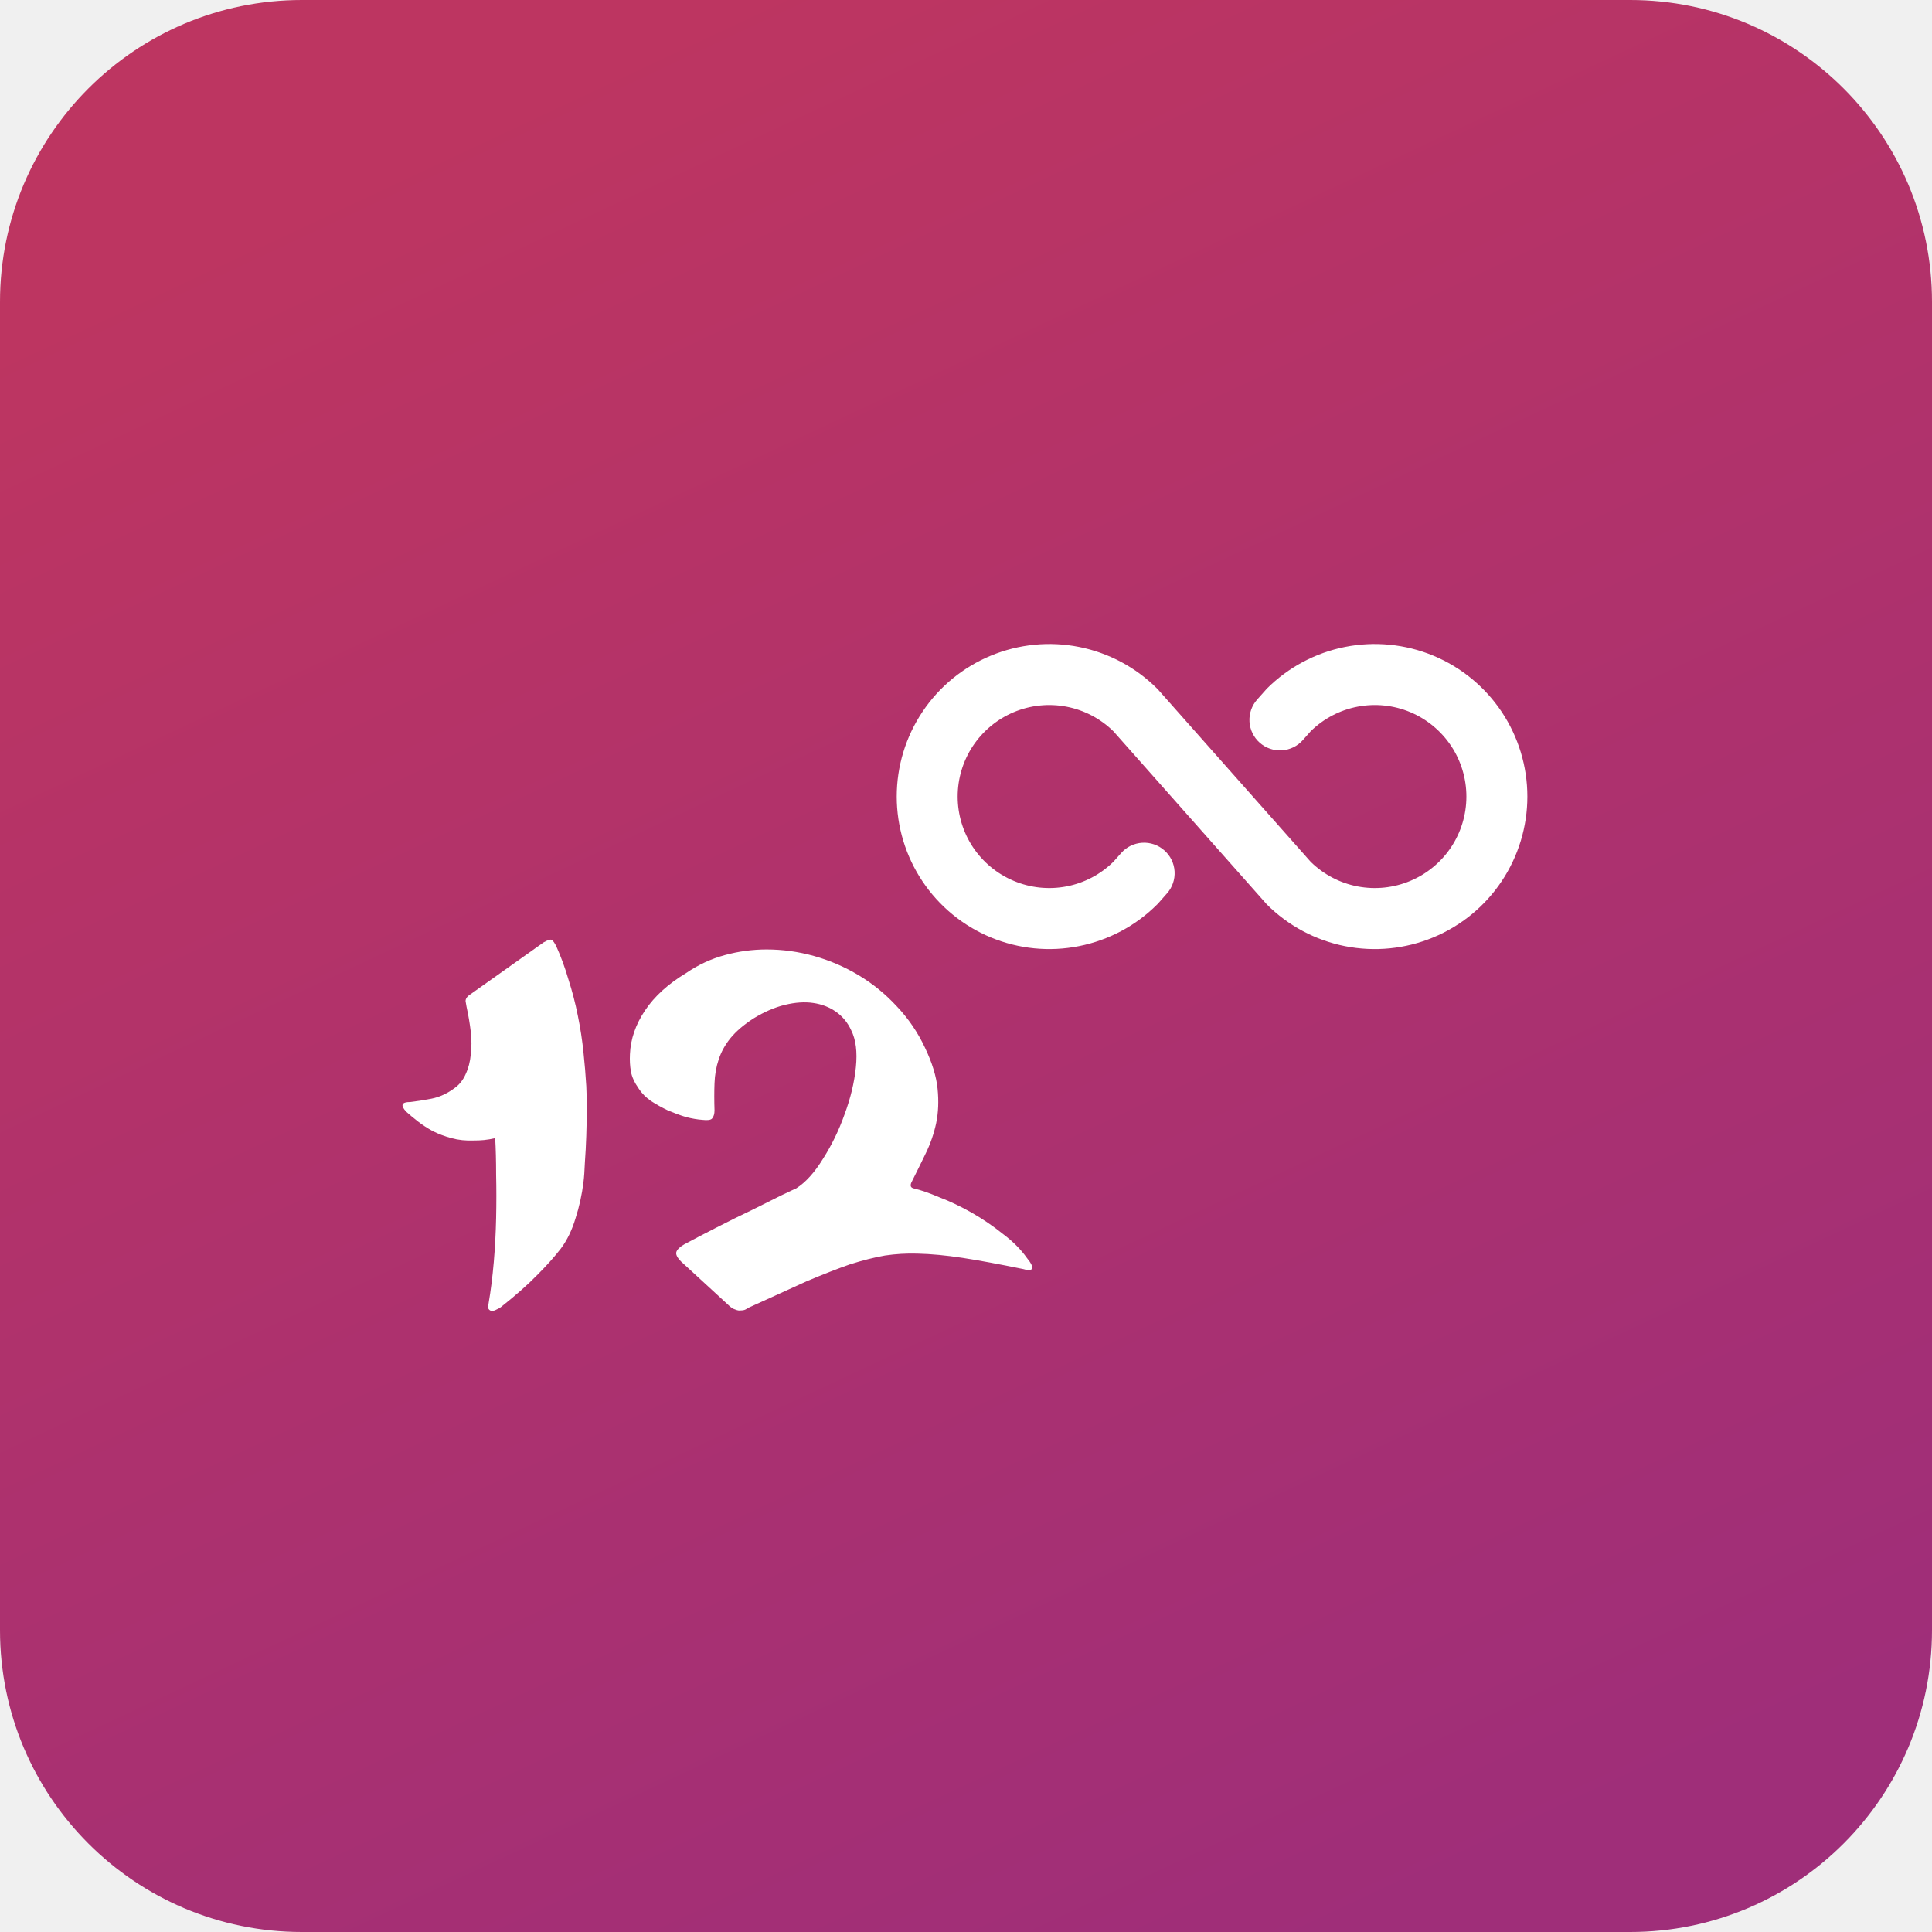
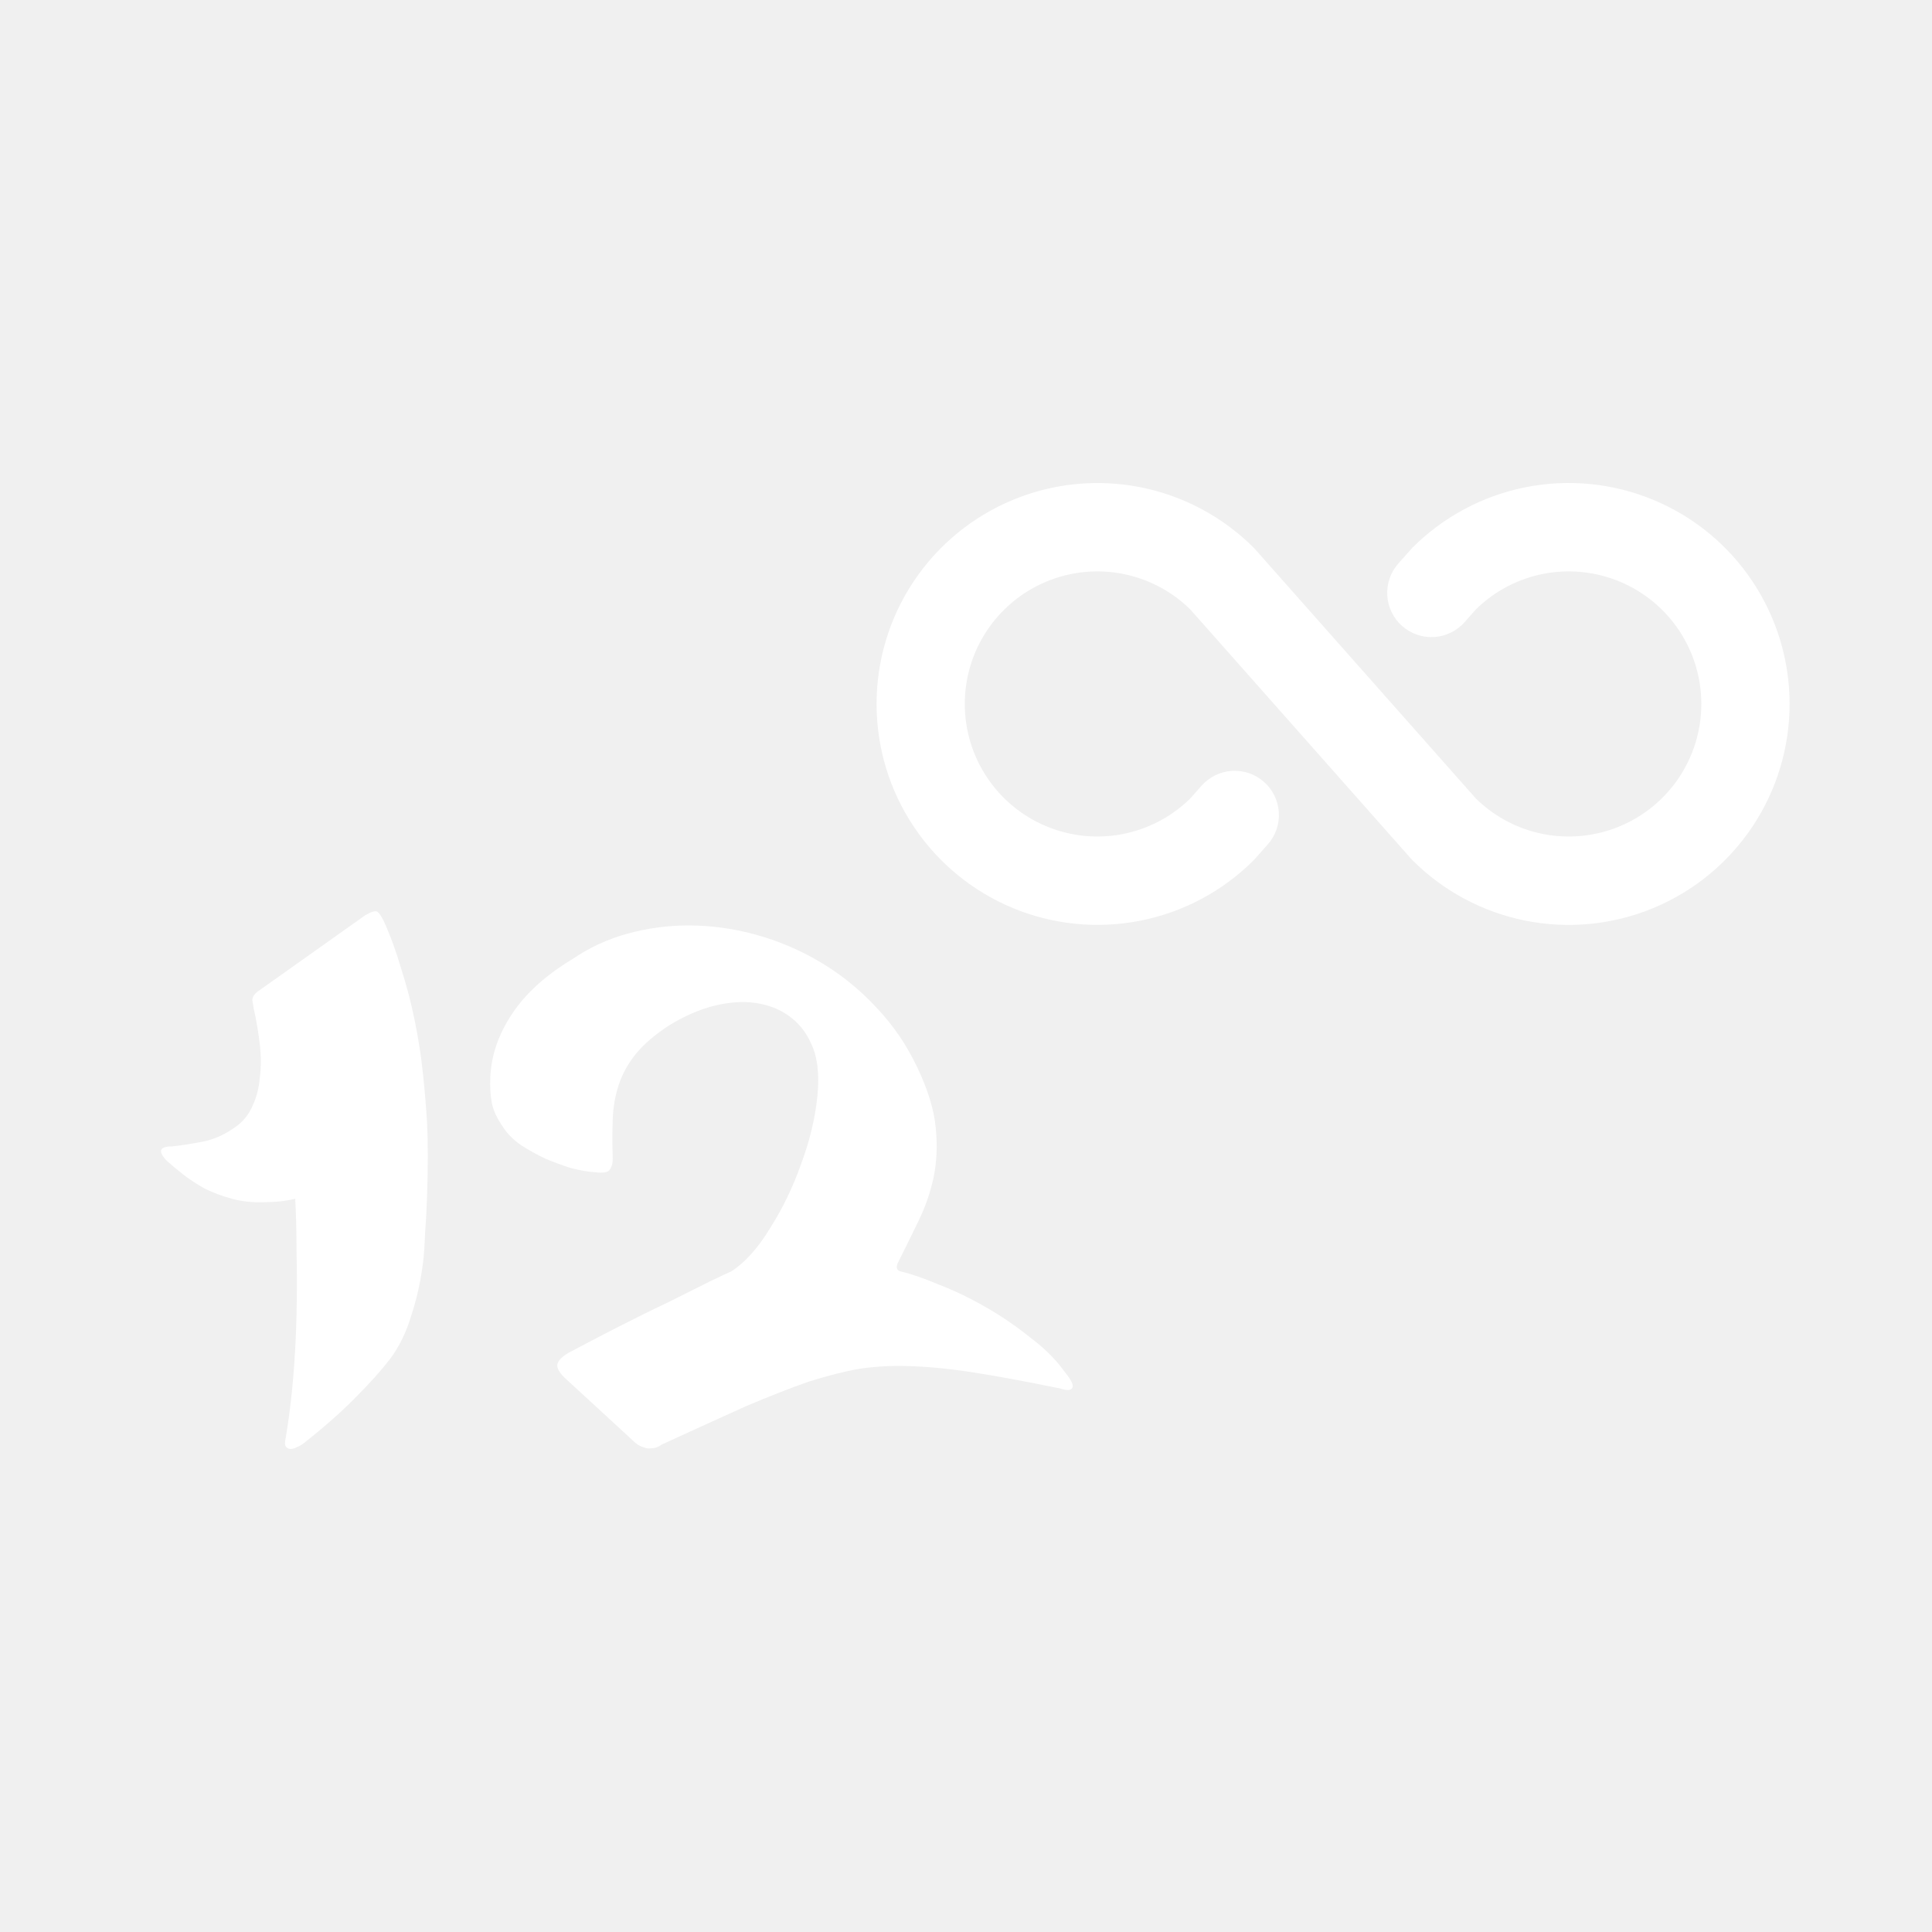
<svg xmlns="http://www.w3.org/2000/svg" width="48" height="48" viewBox="0 0 48 48" fill="none">
-   <rect width="48" height="48" rx="7.5" fill="url(#paint0_linear_655_672-925276)" />
-   <path d="M37.947 19.79C37.947 20.539 37.724 21.272 37.308 21.895C36.891 22.519 36.299 23.004 35.606 23.291C34.914 23.578 34.151 23.653 33.416 23.507C32.68 23.361 32.005 23 31.474 22.47L31.444 22.436L27.661 18.167C27.341 17.854 26.936 17.641 26.496 17.557C26.056 17.473 25.601 17.52 25.188 17.693C24.774 17.867 24.422 18.158 24.173 18.531C23.925 18.904 23.793 19.342 23.793 19.79C23.793 20.238 23.925 20.676 24.173 21.049C24.422 21.422 24.774 21.713 25.188 21.886C25.601 22.06 26.056 22.107 26.496 22.023C26.936 21.939 27.341 21.726 27.661 21.412L27.856 21.193C27.922 21.118 28.002 21.057 28.091 21.013C28.181 20.97 28.278 20.944 28.378 20.938C28.477 20.932 28.577 20.945 28.671 20.978C28.765 21.01 28.852 21.061 28.927 21.127C29.002 21.193 29.063 21.273 29.107 21.362C29.15 21.452 29.176 21.549 29.182 21.648C29.188 21.748 29.175 21.848 29.142 21.942C29.11 22.036 29.059 22.123 28.993 22.197L28.782 22.436L28.75 22.47C28.22 23 27.545 23.36 26.809 23.506C26.074 23.653 25.312 23.578 24.619 23.291C23.926 23.004 23.334 22.518 22.918 21.895C22.501 21.272 22.279 20.539 22.279 19.79C22.279 19.04 22.501 18.308 22.918 17.685C23.334 17.061 23.926 16.576 24.619 16.289C25.312 16.002 26.074 15.927 26.809 16.073C27.545 16.219 28.22 16.58 28.75 17.11L28.782 17.144L32.564 21.412C32.884 21.726 33.289 21.939 33.729 22.023C34.169 22.107 34.624 22.06 35.038 21.886C35.451 21.713 35.803 21.422 36.052 21.049C36.3 20.676 36.432 20.238 36.432 19.79C36.432 19.342 36.3 18.904 36.052 18.531C35.803 18.158 35.451 17.867 35.038 17.693C34.624 17.52 34.169 17.473 33.729 17.557C33.289 17.641 32.884 17.854 32.564 18.167L32.369 18.387C32.303 18.462 32.223 18.523 32.134 18.566C32.044 18.61 31.947 18.636 31.847 18.642C31.748 18.648 31.648 18.635 31.554 18.602C31.459 18.57 31.373 18.519 31.298 18.453C31.223 18.387 31.162 18.307 31.119 18.218C31.075 18.128 31.049 18.031 31.043 17.931C31.037 17.832 31.05 17.732 31.083 17.638C31.115 17.544 31.166 17.457 31.232 17.382L31.444 17.144L31.474 17.11C32.005 16.58 32.68 16.219 33.416 16.073C34.151 15.927 34.914 16.002 35.606 16.288C36.299 16.575 36.891 17.061 37.308 17.684C37.724 18.308 37.947 19.04 37.947 19.79Z" fill="white" />
-   <path d="M11.299 27.029C11.416 26.944 11.505 26.831 11.567 26.691C11.637 26.543 11.68 26.38 11.696 26.201C11.719 26.022 11.719 25.832 11.696 25.63C11.672 25.427 11.637 25.221 11.591 25.011C11.583 24.973 11.575 24.926 11.567 24.872C11.567 24.809 11.61 24.751 11.696 24.697L13.504 23.414C13.613 23.351 13.683 23.332 13.714 23.355C13.745 23.379 13.78 23.429 13.819 23.507C13.936 23.764 14.037 24.04 14.123 24.335C14.216 24.623 14.294 24.922 14.356 25.233C14.418 25.536 14.465 25.84 14.496 26.143C14.527 26.438 14.551 26.718 14.566 26.982C14.574 27.13 14.578 27.317 14.578 27.542C14.578 27.76 14.574 27.985 14.566 28.219C14.558 28.452 14.547 28.674 14.531 28.884C14.523 29.086 14.512 29.249 14.496 29.373C14.457 29.684 14.391 29.984 14.298 30.271C14.212 30.559 14.092 30.808 13.936 31.018C13.78 31.22 13.586 31.438 13.353 31.671C13.119 31.912 12.816 32.18 12.443 32.476C12.411 32.499 12.376 32.518 12.338 32.534C12.299 32.557 12.26 32.569 12.221 32.569C12.19 32.569 12.162 32.553 12.139 32.522C12.124 32.499 12.124 32.452 12.139 32.382C12.194 32.063 12.236 31.721 12.268 31.356C12.299 30.991 12.318 30.625 12.326 30.26C12.334 29.887 12.334 29.529 12.326 29.187C12.326 28.845 12.318 28.541 12.303 28.277C12.201 28.3 12.108 28.316 12.023 28.324C11.945 28.331 11.863 28.335 11.777 28.335C11.575 28.343 11.389 28.324 11.217 28.277C11.046 28.23 10.891 28.172 10.751 28.102C10.611 28.024 10.486 27.943 10.377 27.857C10.268 27.772 10.175 27.694 10.097 27.624C9.942 27.461 9.973 27.379 10.191 27.379C10.338 27.363 10.513 27.336 10.716 27.297C10.918 27.258 11.112 27.169 11.299 27.029Z" fill="white" />
-   <path d="M16.923 31.344C16.822 31.243 16.783 31.162 16.806 31.099C16.83 31.037 16.896 30.975 17.005 30.913C17.238 30.788 17.506 30.648 17.81 30.493C18.113 30.337 18.405 30.194 18.685 30.061C18.965 29.921 19.206 29.801 19.408 29.7C19.619 29.599 19.743 29.541 19.782 29.525C20.015 29.377 20.237 29.132 20.447 28.79C20.665 28.448 20.844 28.079 20.984 27.682C21.131 27.286 21.225 26.897 21.264 26.516C21.303 26.135 21.264 25.828 21.147 25.595C21.061 25.408 20.937 25.256 20.774 25.14C20.61 25.023 20.42 24.949 20.202 24.918C19.992 24.887 19.759 24.903 19.502 24.965C19.245 25.027 18.985 25.14 18.72 25.303C18.479 25.459 18.288 25.622 18.148 25.793C18.016 25.956 17.919 26.131 17.857 26.318C17.794 26.504 17.759 26.703 17.752 26.913C17.744 27.122 17.744 27.348 17.752 27.589C17.752 27.674 17.732 27.741 17.693 27.787C17.662 27.826 17.58 27.838 17.448 27.822C17.331 27.814 17.195 27.791 17.04 27.752C16.892 27.706 16.744 27.651 16.596 27.589C16.449 27.519 16.309 27.441 16.176 27.356C16.044 27.262 15.943 27.161 15.873 27.052C15.764 26.897 15.698 26.753 15.675 26.621C15.651 26.489 15.643 26.345 15.651 26.189C15.667 25.816 15.791 25.455 16.025 25.105C16.258 24.755 16.6 24.444 17.052 24.172C17.347 23.97 17.666 23.822 18.008 23.729C18.351 23.635 18.697 23.589 19.047 23.589C19.443 23.589 19.836 23.643 20.225 23.752C20.614 23.861 20.984 24.02 21.334 24.23C21.684 24.44 21.999 24.697 22.279 25C22.567 25.303 22.8 25.645 22.979 26.026C23.158 26.399 23.263 26.741 23.294 27.052C23.325 27.356 23.313 27.639 23.259 27.904C23.204 28.16 23.119 28.409 23.002 28.65C22.886 28.891 22.765 29.136 22.64 29.385C22.609 29.463 22.629 29.509 22.699 29.525C22.87 29.564 23.084 29.638 23.341 29.747C23.605 29.848 23.873 29.976 24.146 30.131C24.418 30.287 24.675 30.462 24.916 30.656C25.165 30.843 25.363 31.041 25.511 31.251C25.62 31.383 25.663 31.473 25.639 31.519C25.616 31.566 25.546 31.57 25.429 31.531C24.823 31.407 24.317 31.313 23.912 31.251C23.508 31.189 23.134 31.154 22.792 31.146C22.52 31.138 22.252 31.154 21.987 31.193C21.723 31.239 21.431 31.313 21.112 31.414C20.801 31.523 20.443 31.663 20.038 31.834C19.642 32.013 19.163 32.231 18.603 32.487C18.58 32.503 18.553 32.518 18.522 32.534C18.491 32.55 18.452 32.557 18.405 32.557C18.366 32.565 18.319 32.557 18.265 32.534C18.21 32.518 18.152 32.48 18.09 32.417L16.923 31.344Z" fill="white" />
-   <defs>
-     <linearGradient id="paint0_linear_655_672-925276" x1="11.5" y1="-6.9011e-07" x2="34" y2="48" gradientUnits="userSpaceOnUse">
-       <stop offset="0.049" stop-color="#BD3561" />
-       <stop offset="1" stop-color="#9F2E79" />
-     </linearGradient>
-   </defs>
+   <path d="M44.462 17.49C44.462 18.575 44.14 19.637 43.537 20.54C42.934 21.442 42.077 22.146 41.074 22.561C40.071 22.977 38.967 23.086 37.902 22.874C36.837 22.662 35.859 22.139 35.091 21.371L35.047 21.323L29.57 15.139C29.107 14.685 28.52 14.377 27.883 14.255C27.246 14.133 26.587 14.202 25.989 14.453C25.391 14.704 24.88 15.126 24.521 15.666C24.161 16.206 23.97 16.841 23.97 17.49C23.97 18.138 24.161 18.773 24.521 19.313C24.88 19.853 25.391 20.275 25.989 20.526C26.587 20.777 27.246 20.846 27.883 20.724C28.52 20.602 29.107 20.294 29.57 19.84L29.852 19.521C29.948 19.413 30.064 19.325 30.193 19.262C30.323 19.198 30.464 19.161 30.608 19.152C30.752 19.144 30.896 19.163 31.033 19.21C31.169 19.257 31.295 19.33 31.403 19.426C31.511 19.521 31.6 19.637 31.663 19.767C31.726 19.897 31.763 20.038 31.772 20.182C31.781 20.326 31.762 20.47 31.715 20.607C31.668 20.743 31.594 20.869 31.499 20.977L31.192 21.323L31.148 21.371C30.38 22.139 29.402 22.662 28.337 22.873C27.272 23.085 26.169 22.976 25.166 22.561C24.163 22.145 23.306 21.442 22.703 20.539C22.099 19.636 21.778 18.575 21.778 17.49C21.778 16.404 22.099 15.343 22.703 14.44C23.306 13.538 24.163 12.834 25.166 12.419C26.169 12.003 27.272 11.894 28.337 12.106C29.402 12.318 30.38 12.841 31.148 13.608L31.192 13.656L36.669 19.84C37.132 20.294 37.718 20.602 38.355 20.724C38.993 20.846 39.652 20.777 40.25 20.526C40.848 20.275 41.359 19.853 41.718 19.313C42.077 18.773 42.269 18.138 42.269 17.49C42.269 16.841 42.077 16.206 41.718 15.666C41.359 15.126 40.848 14.704 40.25 14.453C39.652 14.202 38.993 14.133 38.355 14.255C37.718 14.377 37.132 14.685 36.669 15.139L36.387 15.458C36.291 15.566 36.175 15.654 36.046 15.717C35.916 15.781 35.775 15.818 35.631 15.827C35.487 15.836 35.343 15.816 35.206 15.769C35.07 15.722 34.944 15.649 34.836 15.553C34.727 15.458 34.639 15.342 34.576 15.212C34.513 15.083 34.475 14.942 34.467 14.798C34.458 14.654 34.477 14.509 34.524 14.373C34.571 14.236 34.645 14.11 34.74 14.002L35.047 13.656L35.091 13.608C35.859 12.84 36.837 12.317 37.902 12.105C38.967 11.894 40.071 12.002 41.074 12.418C42.077 12.833 42.934 13.537 43.537 14.44C44.14 15.343 44.462 16.404 44.462 17.49Z" fill="white" />
+   <path d="M5.881 27.976C6.05 27.852 6.179 27.688 6.269 27.486C6.371 27.272 6.433 27.035 6.455 26.776C6.489 26.517 6.489 26.241 6.455 25.948C6.421 25.656 6.371 25.357 6.303 25.053C6.292 24.997 6.281 24.929 6.269 24.85C6.269 24.76 6.331 24.676 6.455 24.597L9.074 22.739C9.231 22.648 9.333 22.62 9.378 22.654C9.423 22.688 9.473 22.761 9.53 22.874C9.699 23.245 9.845 23.645 9.969 24.073C10.104 24.49 10.217 24.924 10.307 25.374C10.397 25.813 10.465 26.253 10.51 26.692C10.555 27.12 10.588 27.525 10.611 27.908C10.622 28.122 10.628 28.392 10.628 28.719C10.628 29.034 10.622 29.361 10.611 29.699C10.6 30.037 10.583 30.358 10.56 30.662C10.549 30.954 10.532 31.191 10.51 31.371C10.453 31.822 10.358 32.255 10.222 32.672C10.098 33.089 9.924 33.449 9.699 33.753C9.473 34.046 9.192 34.361 8.854 34.699C8.516 35.048 8.077 35.437 7.536 35.865C7.491 35.899 7.441 35.927 7.384 35.949C7.328 35.983 7.272 36 7.215 36C7.17 36 7.131 35.977 7.097 35.932C7.075 35.899 7.075 35.831 7.097 35.73C7.176 35.268 7.238 34.772 7.283 34.243C7.328 33.714 7.356 33.184 7.367 32.655C7.379 32.114 7.379 31.596 7.367 31.101C7.367 30.605 7.356 30.166 7.334 29.783C7.187 29.817 7.052 29.84 6.928 29.851C6.816 29.862 6.697 29.868 6.573 29.868C6.281 29.879 6.01 29.851 5.763 29.783C5.515 29.716 5.29 29.631 5.087 29.53C4.884 29.417 4.704 29.299 4.546 29.175C4.389 29.051 4.253 28.939 4.141 28.837C3.916 28.601 3.961 28.482 4.276 28.482C4.49 28.46 4.743 28.421 5.036 28.364C5.329 28.308 5.611 28.178 5.881 27.976Z" fill="white" />
+   <path d="M14.024 34.226C13.877 34.08 13.821 33.962 13.854 33.871C13.888 33.781 13.984 33.691 14.142 33.601C14.48 33.421 14.868 33.218 15.307 32.993C15.747 32.768 16.169 32.559 16.574 32.368C16.98 32.165 17.329 31.991 17.622 31.844C17.926 31.698 18.106 31.613 18.162 31.591C18.5 31.377 18.821 31.022 19.125 30.526C19.441 30.031 19.7 29.496 19.902 28.922C20.116 28.347 20.252 27.784 20.308 27.232C20.364 26.68 20.308 26.236 20.139 25.898C20.015 25.627 19.835 25.408 19.598 25.239C19.362 25.07 19.086 24.963 18.77 24.918C18.466 24.873 18.129 24.895 17.757 24.985C17.385 25.076 17.008 25.239 16.625 25.475C16.276 25.701 16 25.937 15.797 26.185C15.606 26.421 15.465 26.675 15.375 26.945C15.285 27.215 15.234 27.503 15.223 27.807C15.212 28.111 15.212 28.437 15.223 28.787C15.223 28.91 15.195 29.006 15.138 29.074C15.093 29.13 14.975 29.147 14.784 29.124C14.615 29.113 14.418 29.079 14.192 29.023C13.978 28.955 13.764 28.877 13.55 28.787C13.336 28.685 13.134 28.573 12.942 28.449C12.751 28.314 12.604 28.167 12.503 28.009C12.345 27.784 12.25 27.576 12.216 27.384C12.182 27.193 12.171 26.985 12.182 26.759C12.205 26.219 12.385 25.695 12.723 25.188C13.06 24.681 13.556 24.231 14.209 23.837C14.637 23.544 15.099 23.33 15.595 23.195C16.09 23.06 16.591 22.992 17.098 22.992C17.672 22.992 18.241 23.071 18.804 23.229C19.367 23.386 19.902 23.617 20.409 23.921C20.916 24.225 21.372 24.597 21.778 25.036C22.194 25.475 22.532 25.971 22.791 26.523C23.05 27.063 23.202 27.559 23.247 28.009C23.292 28.449 23.275 28.86 23.197 29.243C23.118 29.614 22.994 29.975 22.825 30.324C22.656 30.673 22.482 31.028 22.301 31.388C22.256 31.501 22.284 31.568 22.386 31.591C22.634 31.647 22.943 31.754 23.315 31.912C23.698 32.058 24.086 32.244 24.48 32.469C24.875 32.694 25.246 32.948 25.596 33.23C25.956 33.5 26.243 33.787 26.457 34.091C26.615 34.282 26.677 34.412 26.643 34.48C26.609 34.547 26.508 34.553 26.339 34.496C25.46 34.316 24.728 34.181 24.143 34.091C23.557 34.001 23.016 33.95 22.521 33.939C22.127 33.928 21.738 33.95 21.355 34.007C20.972 34.074 20.55 34.181 20.088 34.328C19.638 34.485 19.12 34.688 18.534 34.936C17.96 35.195 17.267 35.51 16.456 35.882C16.422 35.904 16.383 35.927 16.338 35.949C16.293 35.972 16.236 35.983 16.169 35.983C16.113 35.994 16.045 35.983 15.966 35.949C15.887 35.927 15.803 35.87 15.713 35.78L14.024 34.226Z" fill="white" />
</svg>
